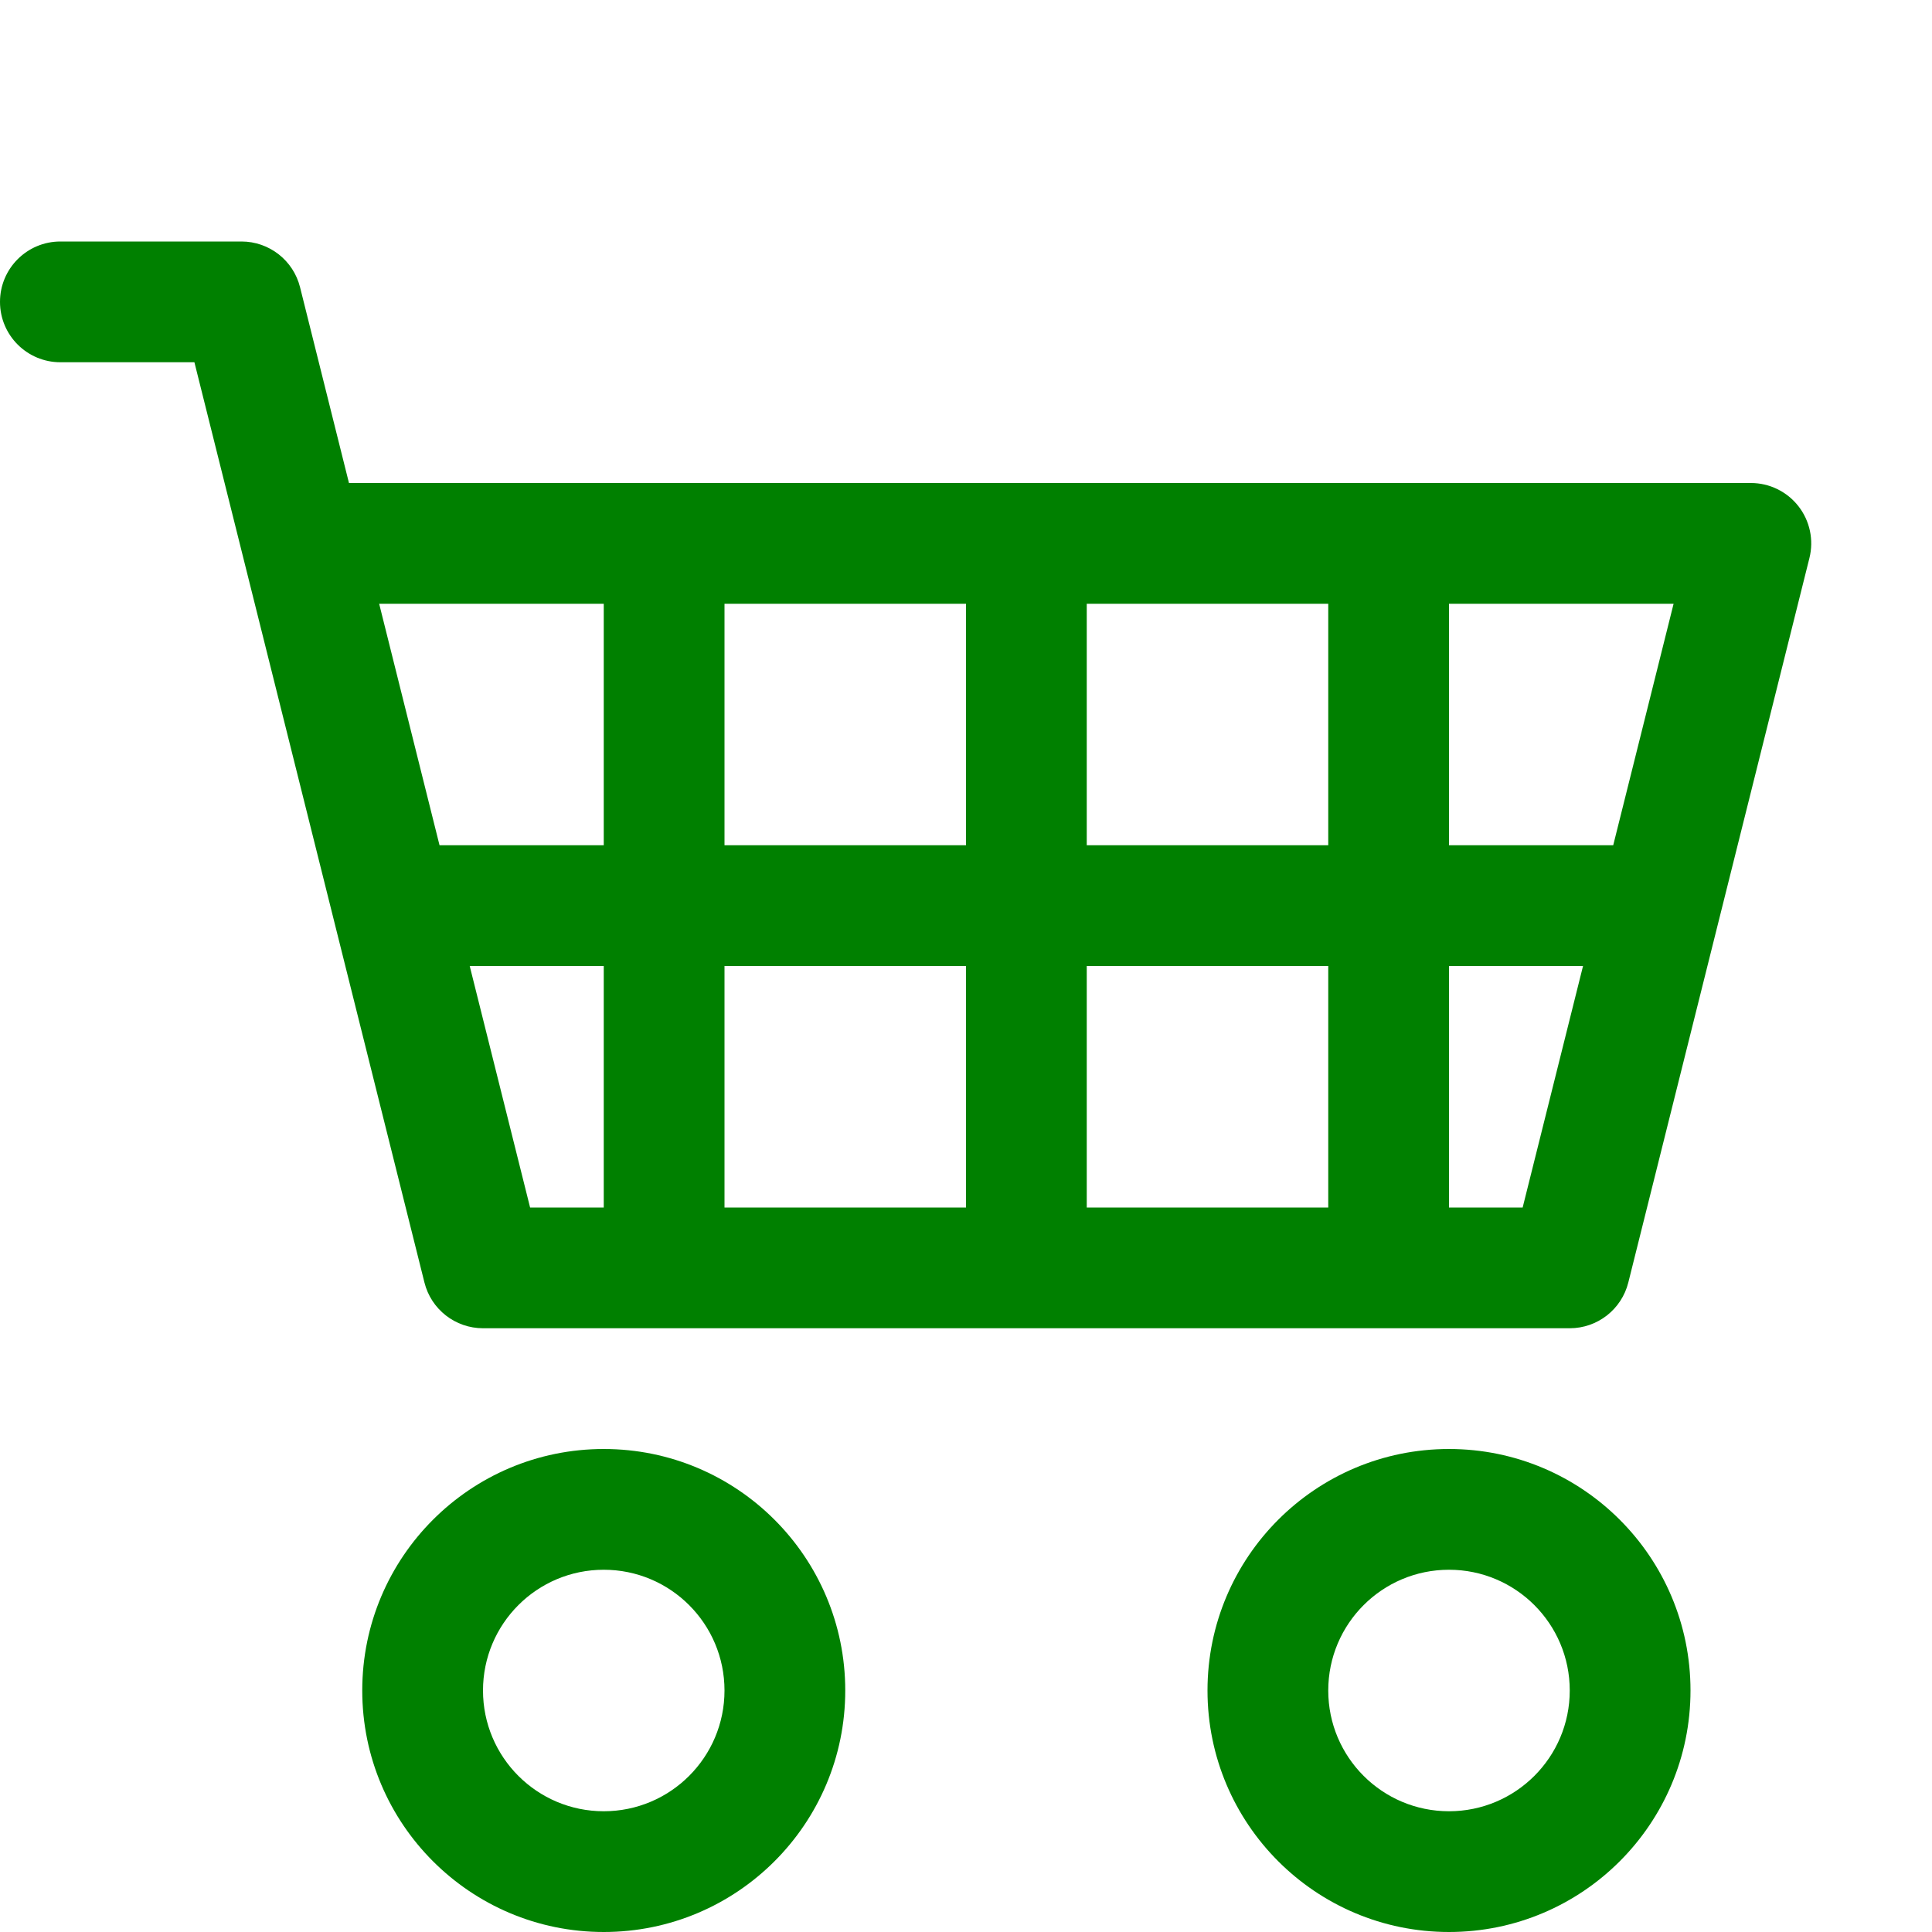
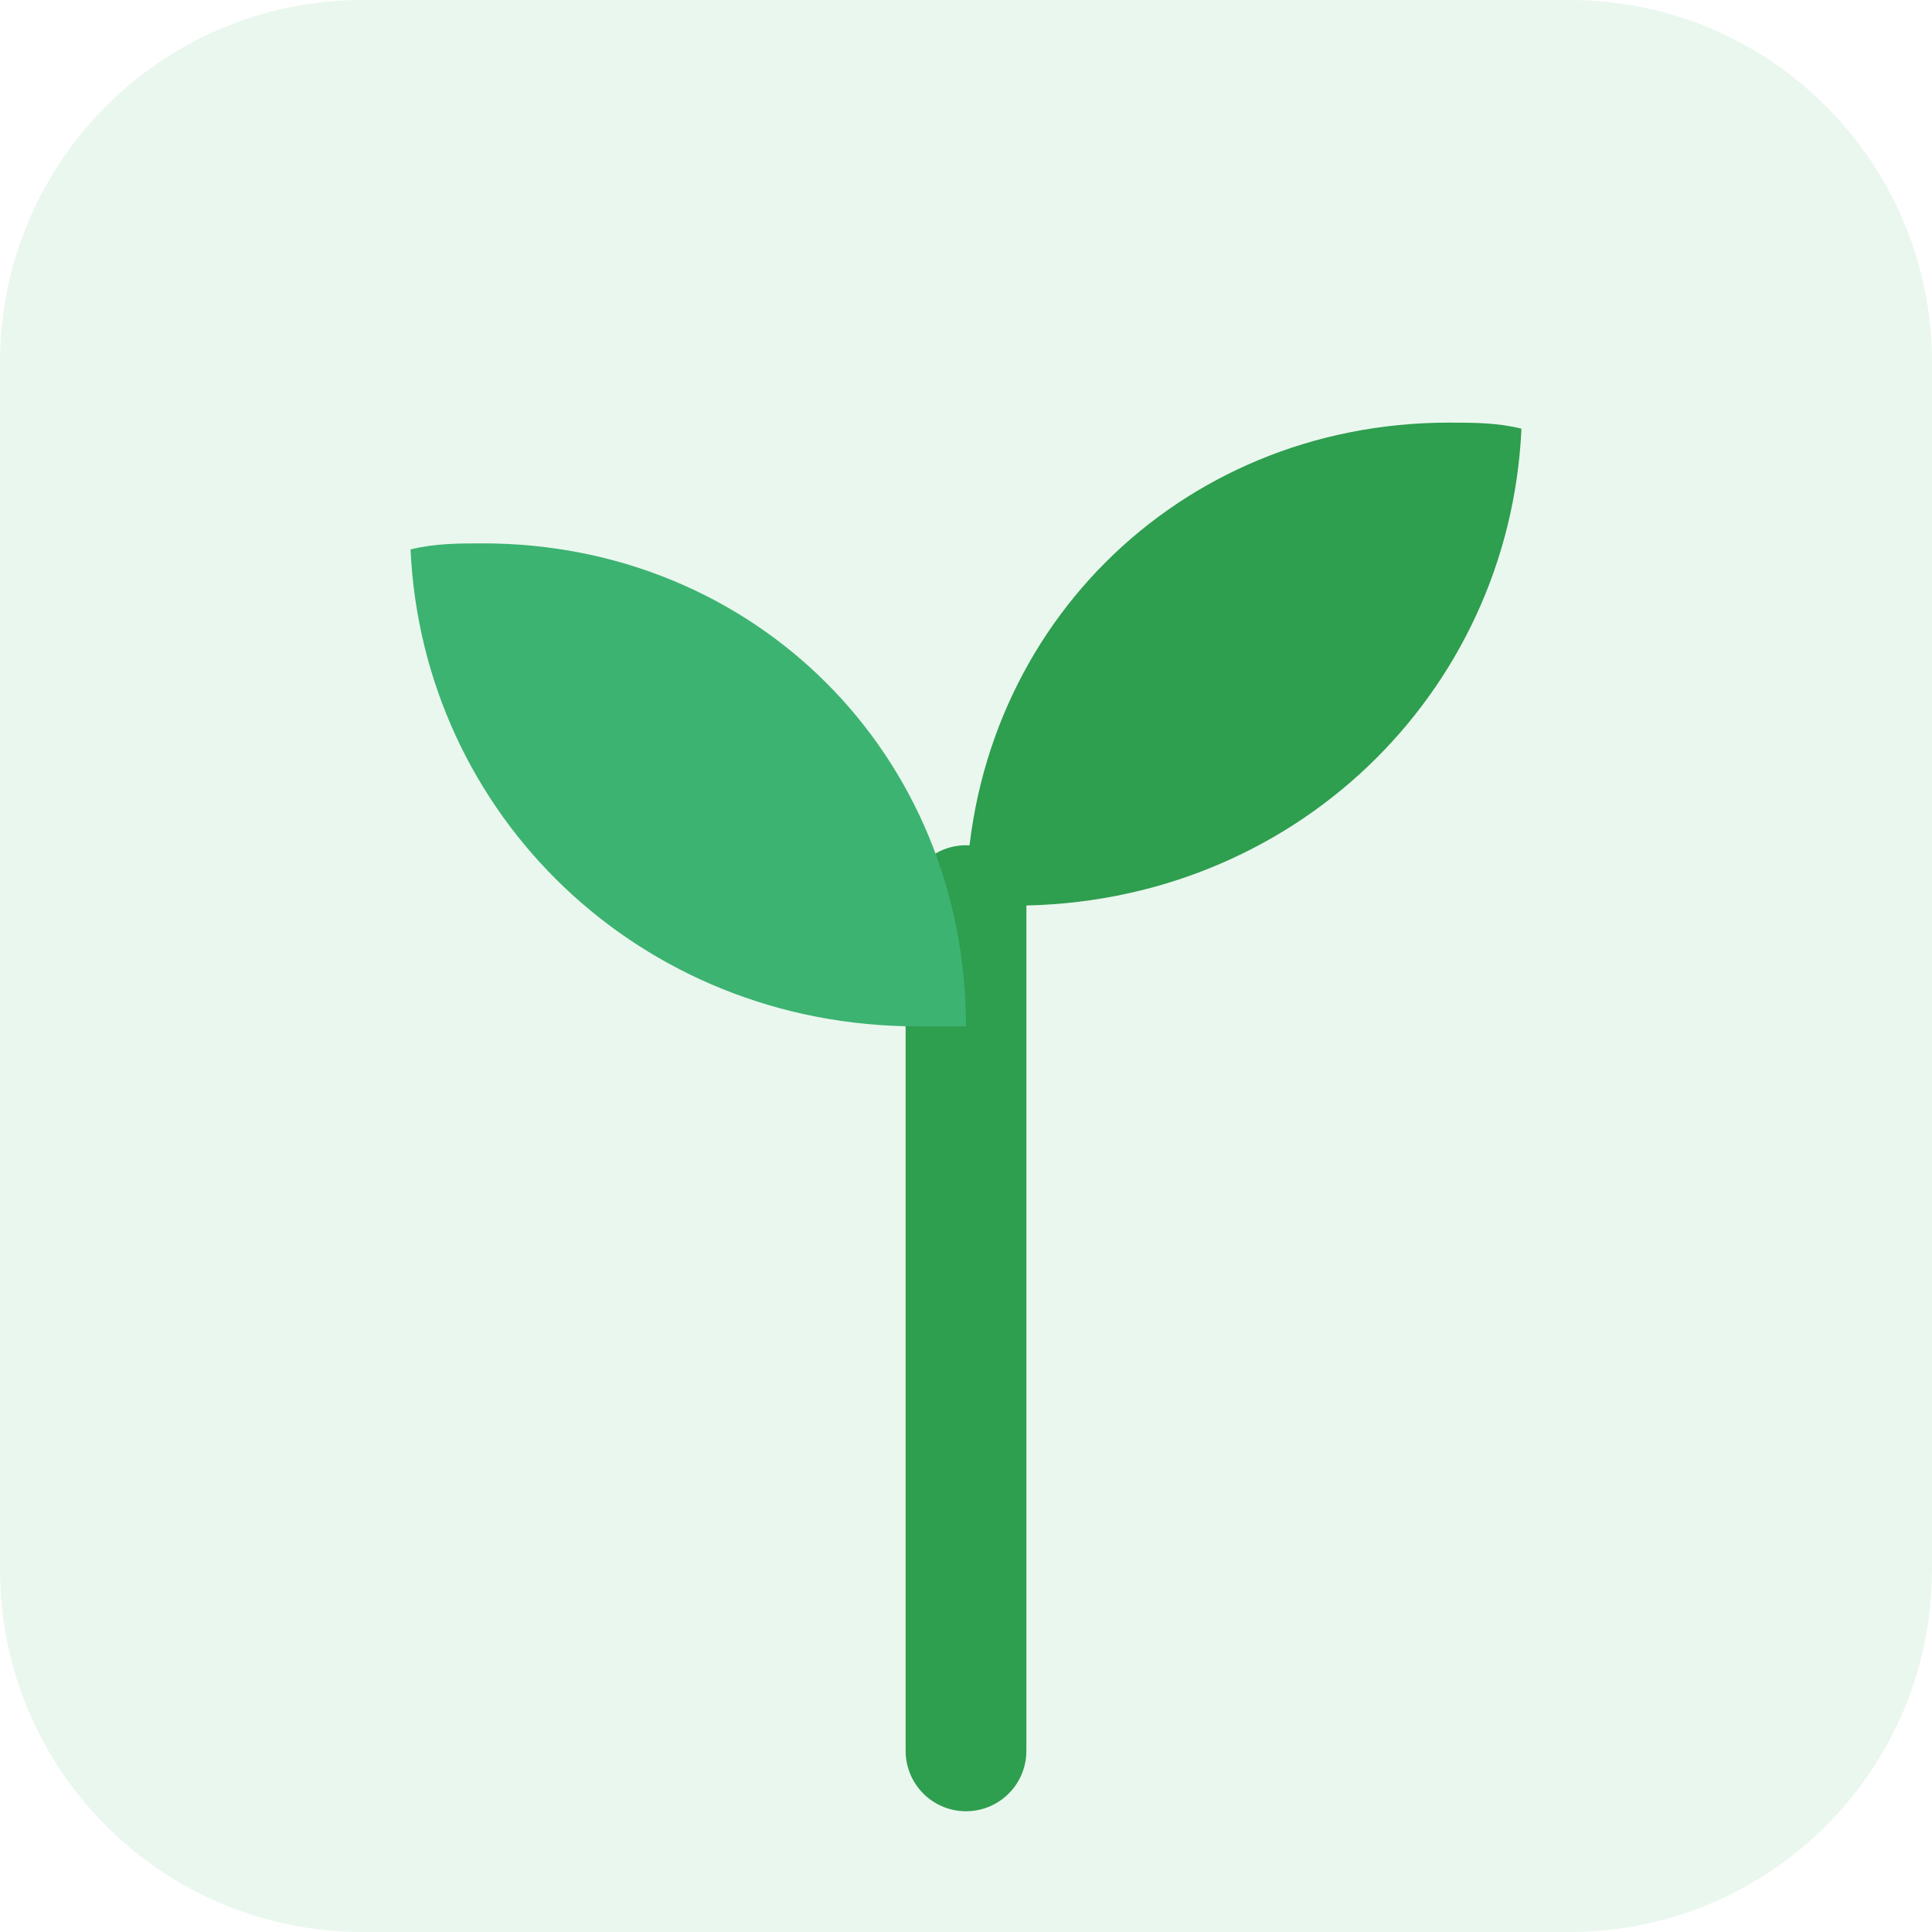
- <svg xmlns="http://www.w3.org/2000/svg" width="16" height="16" fill="green" class="bi bi-cart4" viewBox="0 0 16 16">
-   <path d="M0 2.5A.5.5 0 0 1 .5 2H2a.5.5 0 0 1 .485.379L2.89 4H14.5a.5.5 0 0 1 .485.621l-1.5 6A.5.5 0 0 1 13 11H4a.5.5 0 0 1-.485-.379L1.61 3H.5a.5.5 0 0 1-.5-.5M3.14 5l.5 2H5V5zM6 5v2h2V5zm3 0v2h2V5zm3 0v2h1.36l.5-2zm1.11 3H12v2h.61zM11 8H9v2h2zM8 8H6v2h2zM5 8H3.89l.5 2H5zm0 5a1 1 0 1 0 0 2 1 1 0 0 0 0-2m-2 1a2 2 0 1 1 4 0 2 2 0 0 1-4 0m9-1a1 1 0 1 0 0 2 1 1 0 0 0 0-2m-2 1a2 2 0 1 1 4 0 2 2 0 0 1-4 0" />
+ <svg xmlns="http://www.w3.org/2000/svg" viewBox="0 0 32 32" width="32" height="32">
+   <rect width="32" height="32" rx="6" fill="#eaf7ee" />
+   <path d="M16 29c0-7 0-10.5 0-14" stroke="#2e9e4f" stroke-width="2" stroke-linecap="round" fill="none" />
+   <path d="M16 17c0-4.5-3.5-8-8-8-0.4 0-0.8 0-1.2 0.1C7 13.5 10.6 17 15.2 17c0.3 0 0.5 0 0.8 0Z" fill="#3cb371" />
+   <path d="M16 15c0-4.5 3.5-8 8-8 0.4 0 0.8 0 1.2 0.1C25 11.5 21.4 15 16.8 15c-0.3 0-0.5 0-0.8 0Z" fill="#2e9e4f" />
</svg>
